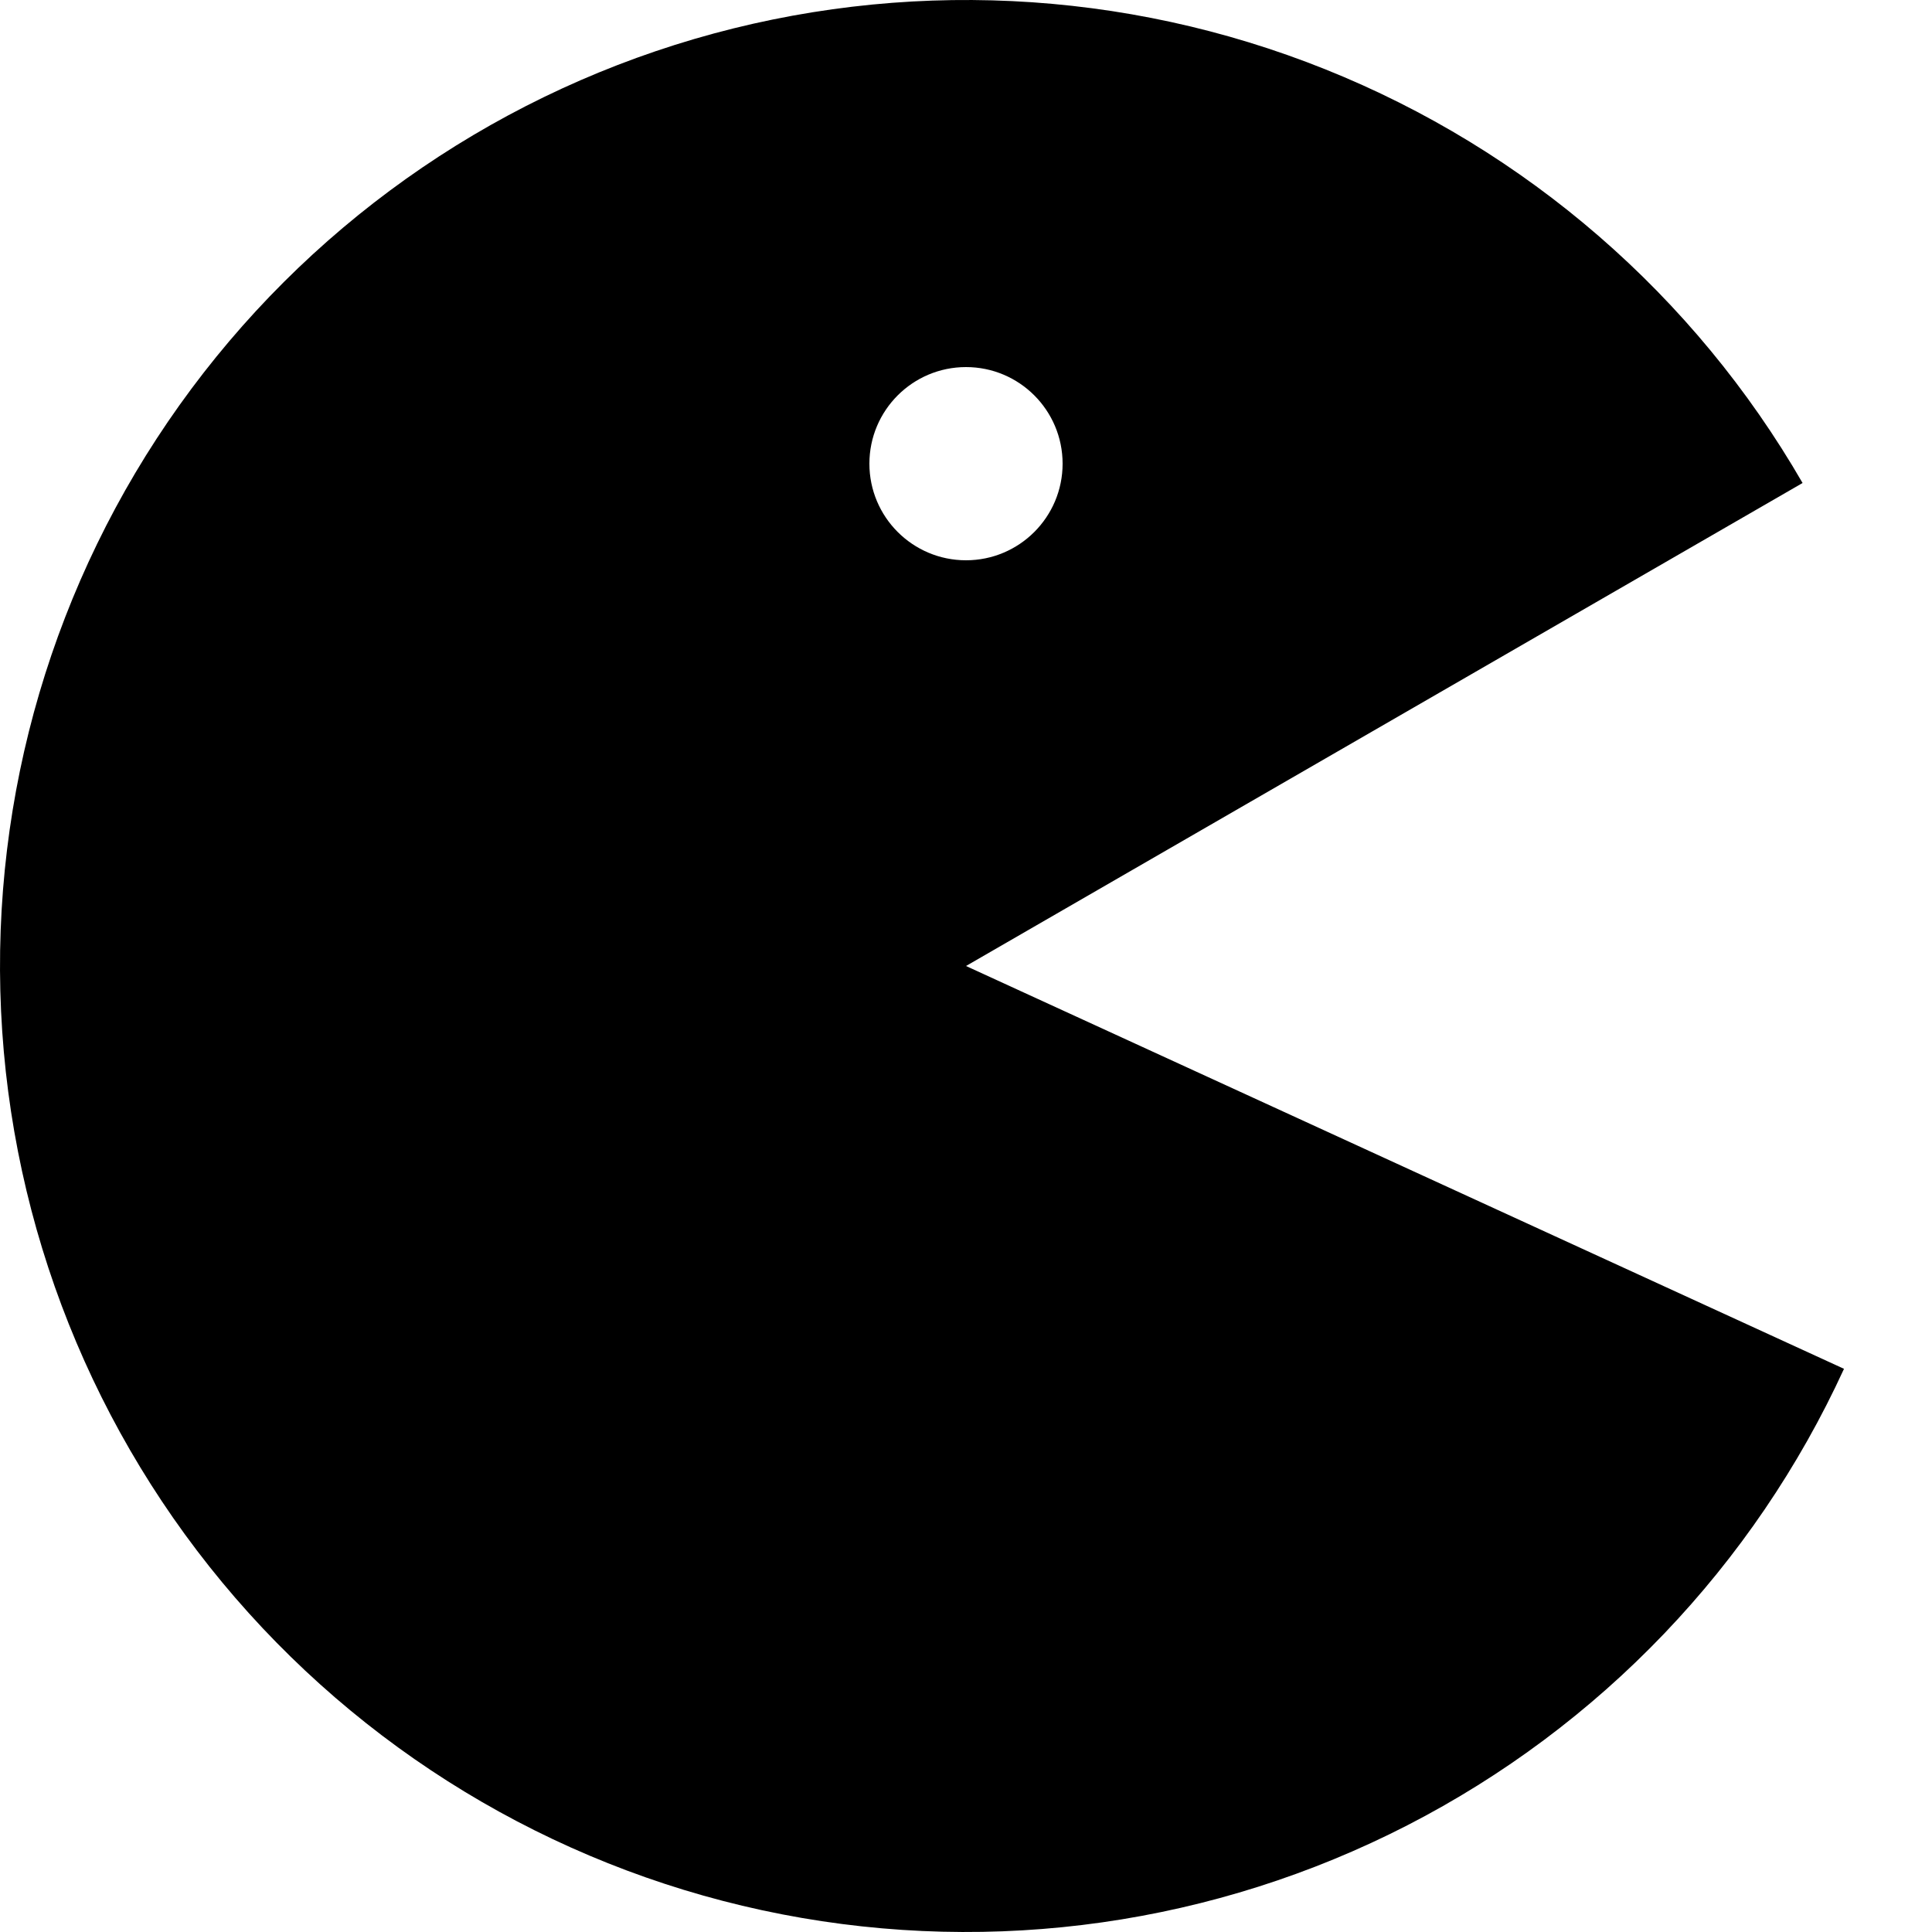
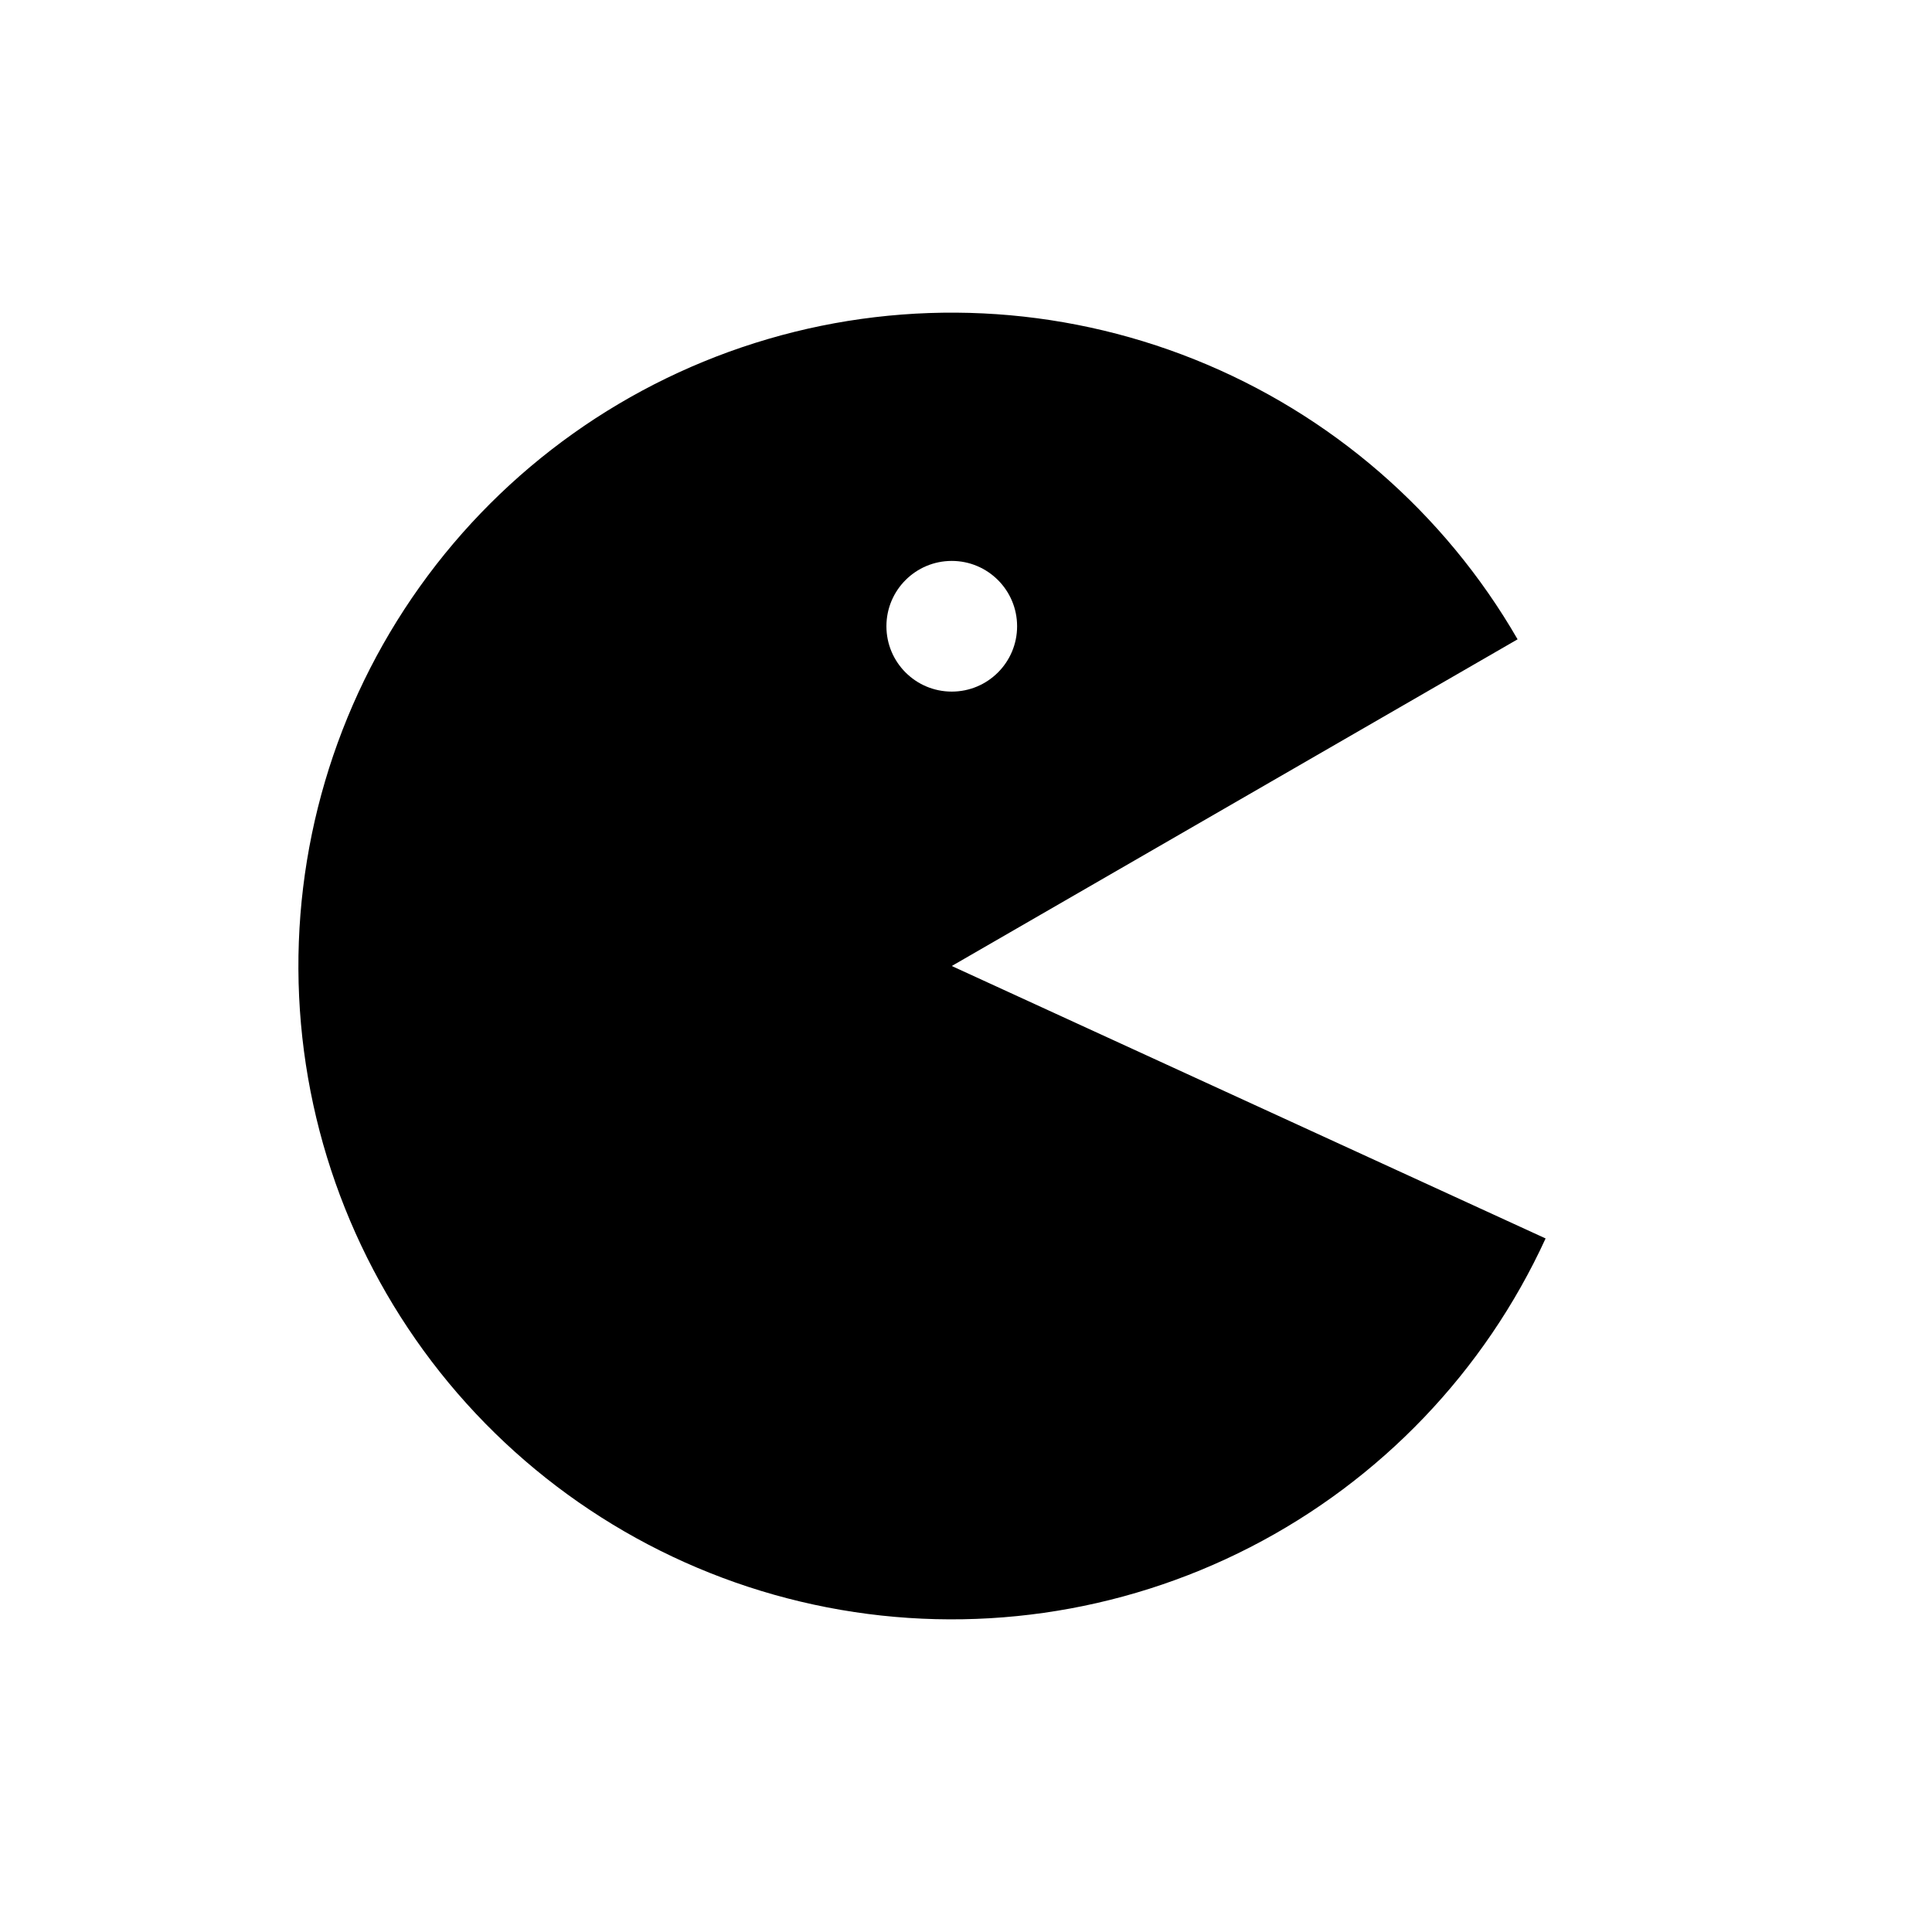
<svg xmlns="http://www.w3.org/2000/svg" width="100" height="100" viewBox="0 0 100 100" fill="none">
-   <path fill-rule="evenodd" clip-rule="evenodd" d="M68.593 3.586C78.996 7.753 87.698 15.295 93.301 25L50 50L95.445 70.85C90.772 81.036 82.812 89.357 72.844 94.477C62.875 99.597 51.475 101.219 40.473 99.084C29.472 96.949 19.507 91.179 12.177 82.702C4.847 74.224 0.578 63.53 0.055 52.336C-0.469 41.141 2.784 30.095 9.29 20.971C15.797 11.846 25.18 5.172 35.934 2.019C46.688 -1.133 58.19 -0.582 68.593 3.586ZM55 24C55 26.761 52.761 29 50 29C47.239 29 45 26.761 45 24C45 21.239 47.239 19 50 19C52.761 19 55 21.239 55 24Z" fill="black" style="mix-blend-mode:multiply" />
+   <path fill-rule="evenodd" clip-rule="evenodd" d="M61.839 18.608C68.875 21.426 74.76 26.527 78.55 33.091L49.263 50L80 64.102C76.839 70.991 71.456 76.619 64.713 80.082C57.971 83.545 50.26 84.642 42.819 83.198C35.379 81.754 28.639 77.852 23.681 72.118C18.724 66.384 15.836 59.151 15.482 51.58C15.128 44.008 17.328 36.537 21.729 30.366C26.13 24.194 32.476 19.68 39.75 17.548C47.023 15.416 54.802 15.789 61.839 18.608ZM52.645 32.415C52.645 34.283 51.131 35.797 49.263 35.797C47.395 35.797 45.881 34.283 45.881 32.415C45.881 30.547 47.395 29.033 49.263 29.033C51.131 29.033 52.645 30.547 52.645 32.415Z" fill="black" style="mix-blend-mode:multiply" />
</svg>
